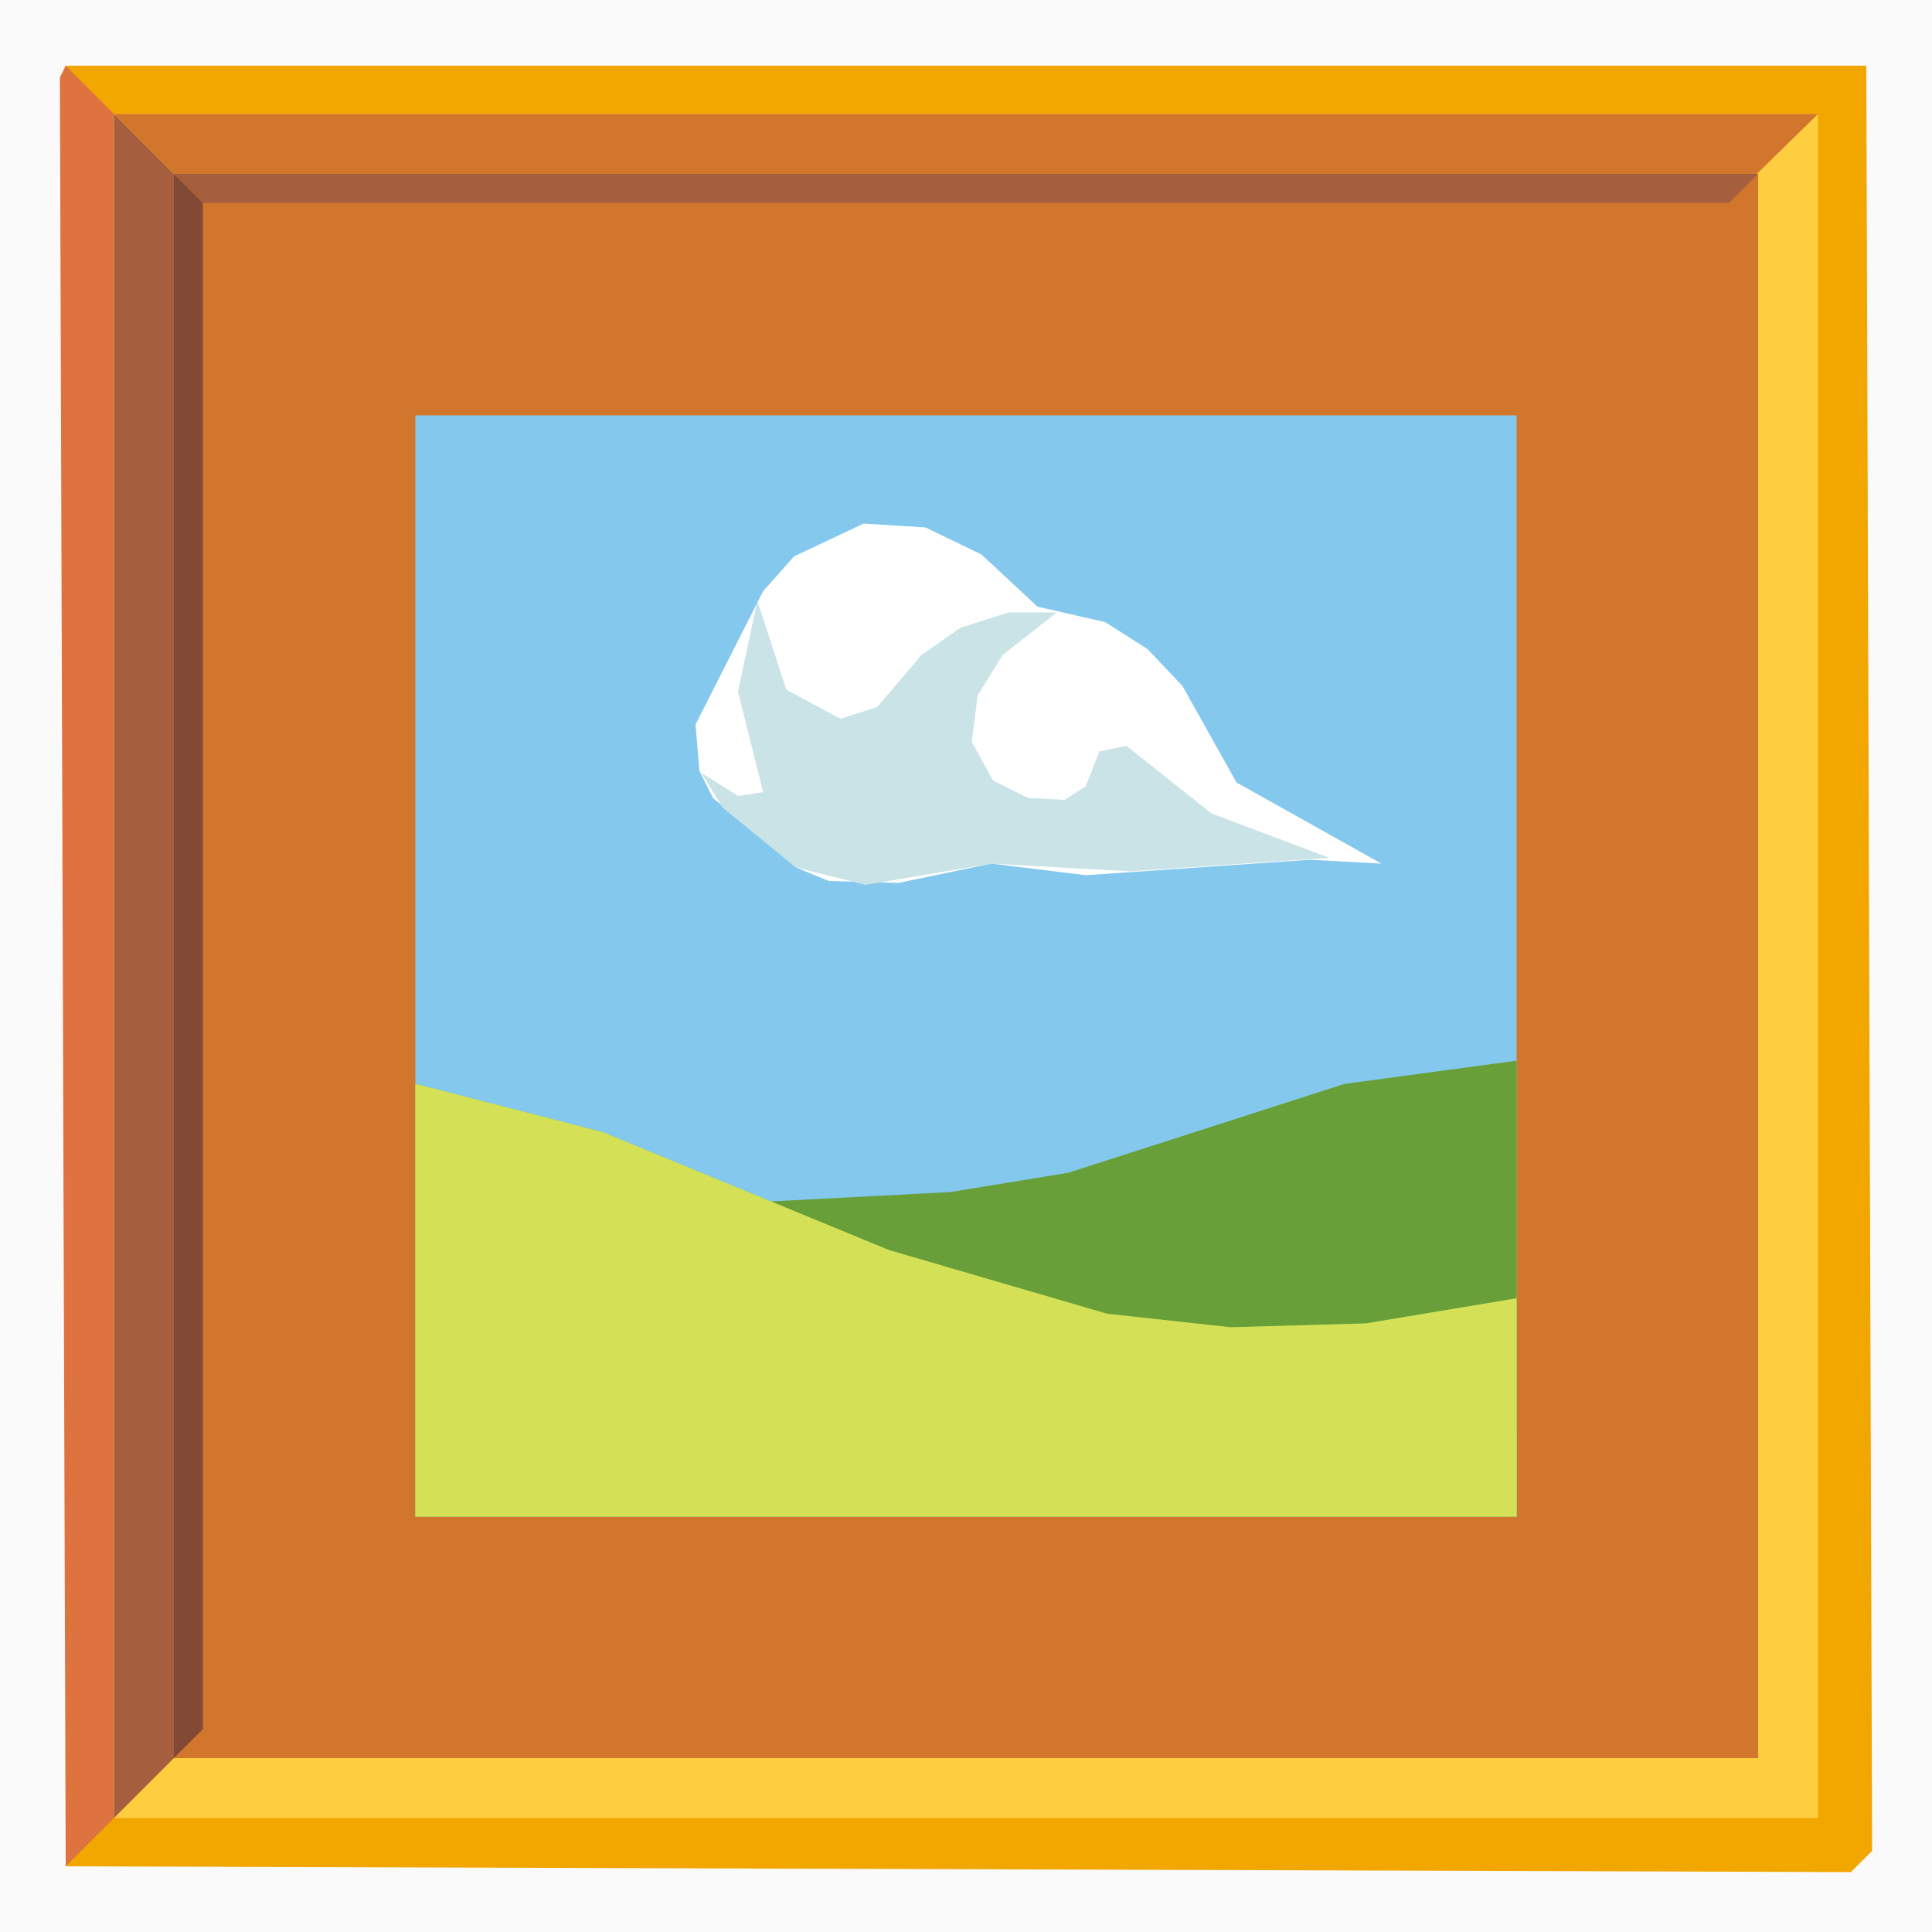
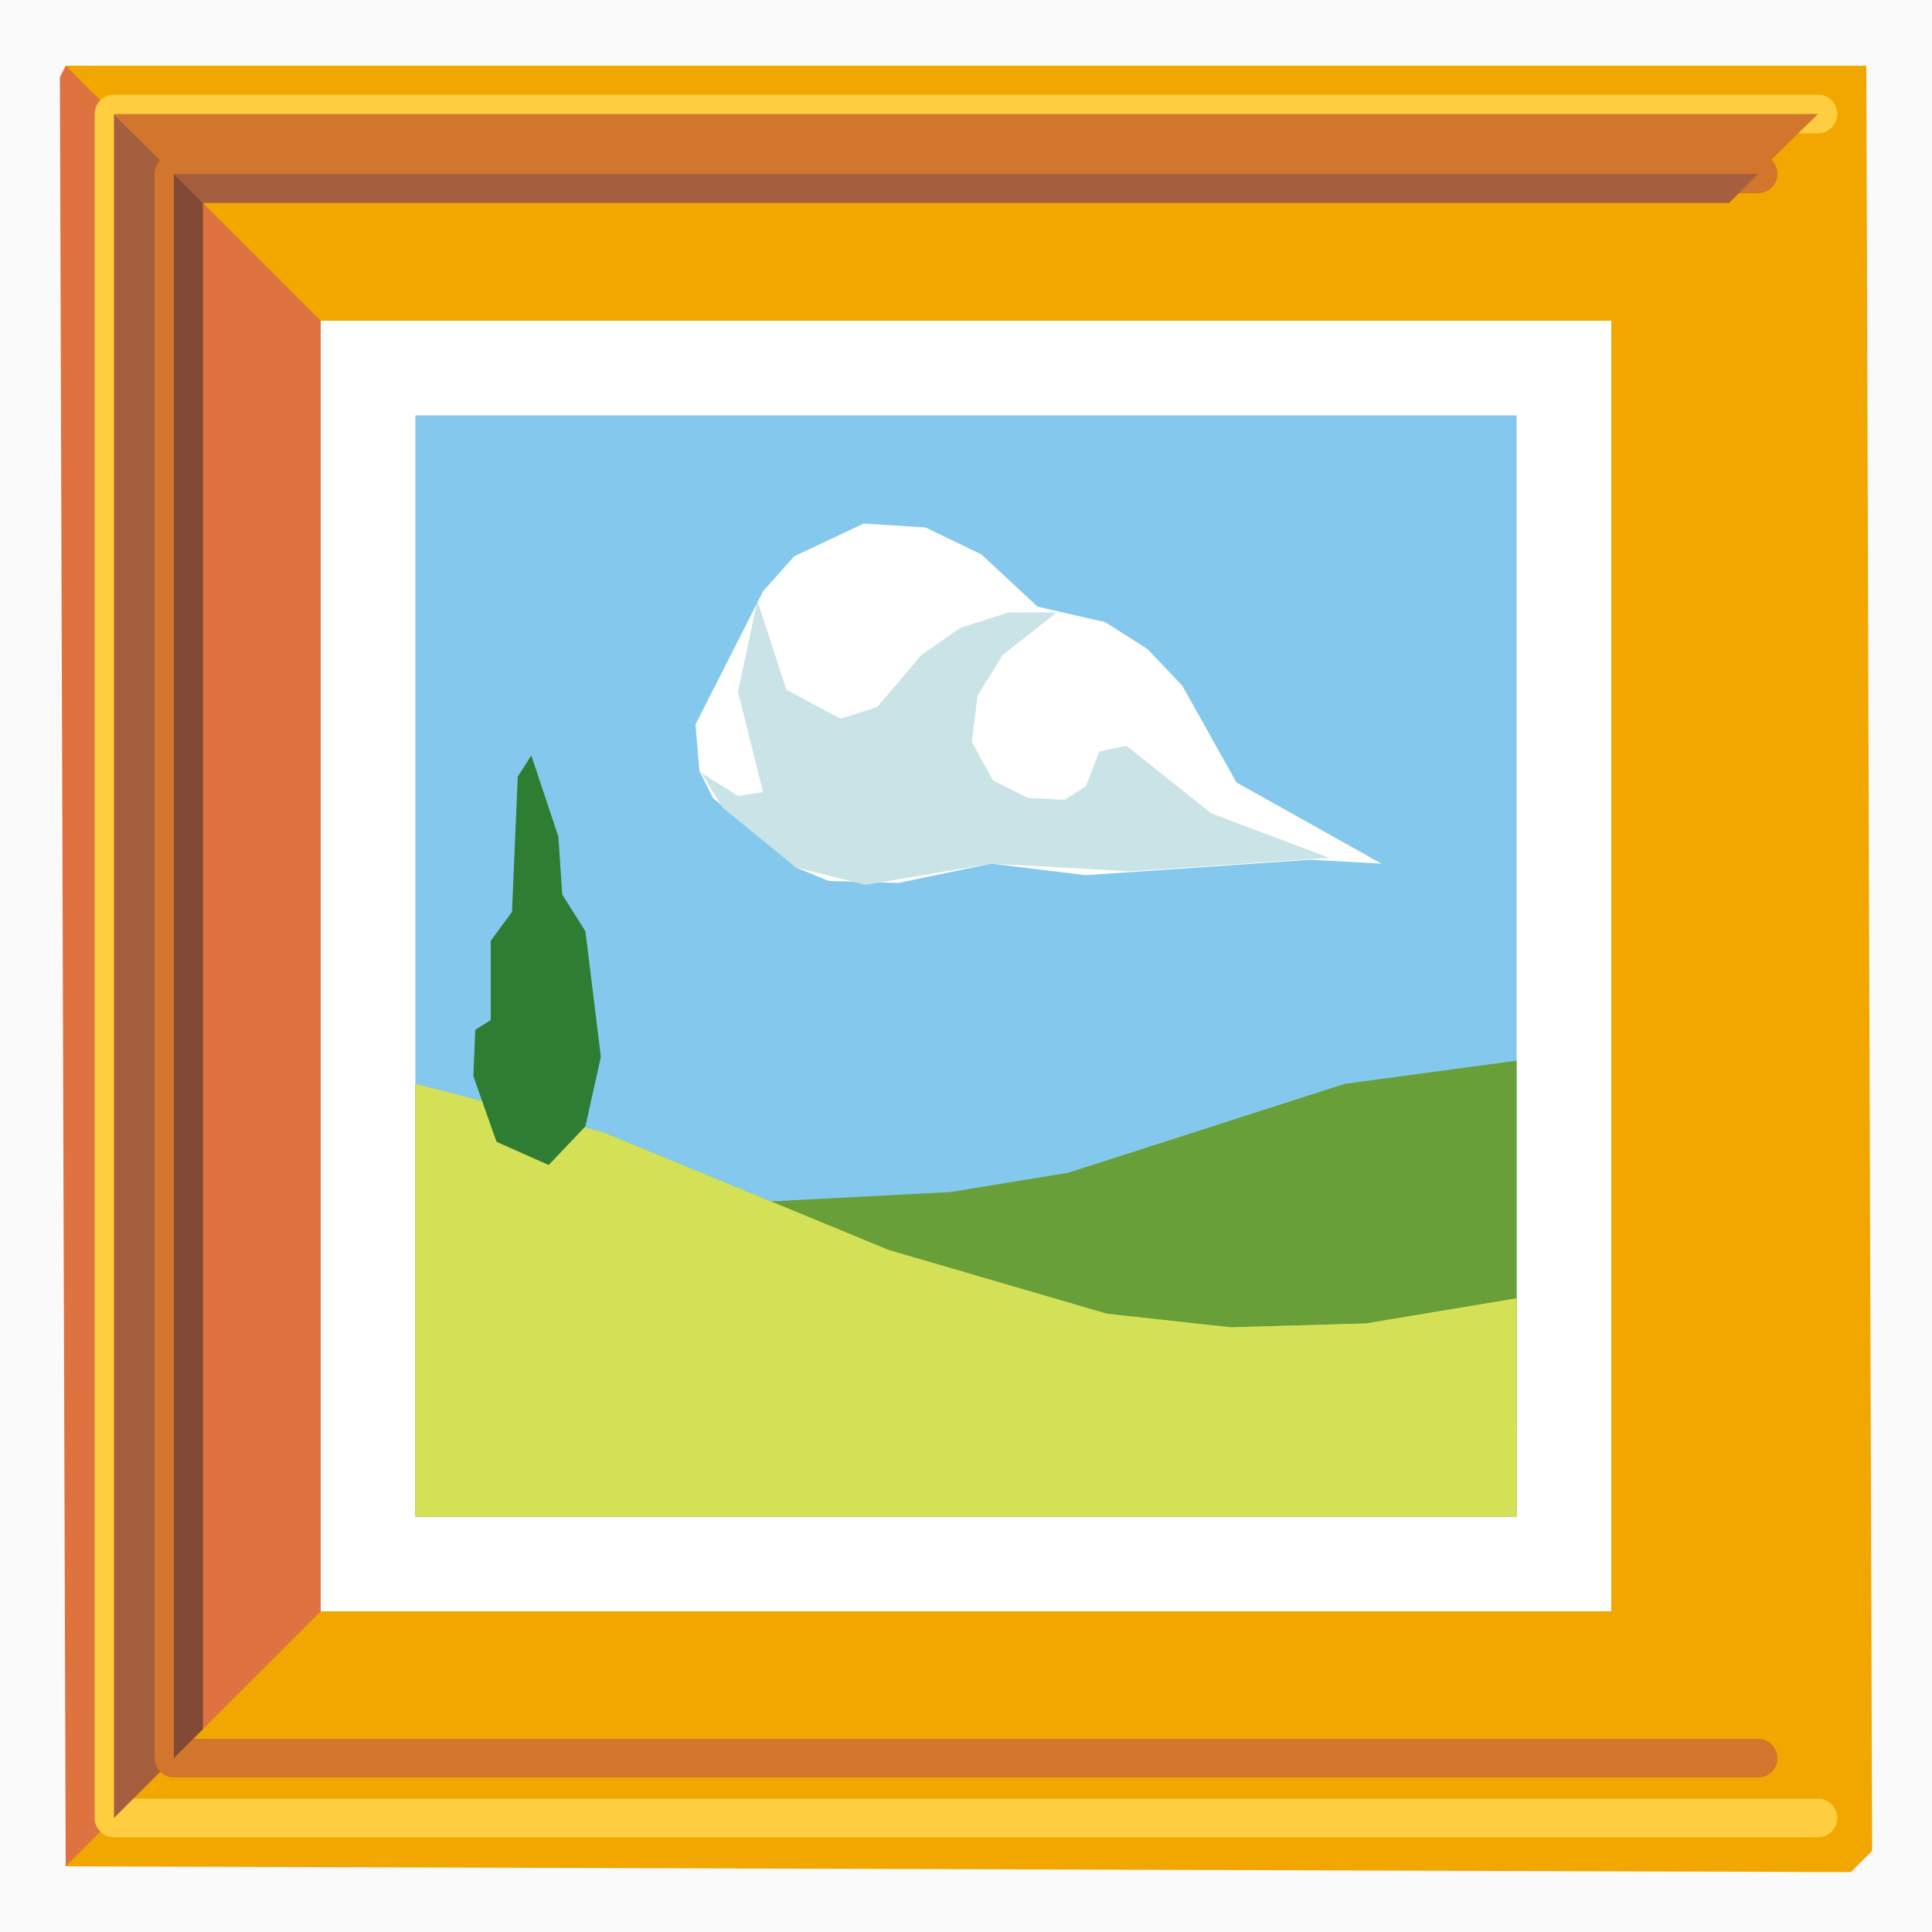
<svg xmlns="http://www.w3.org/2000/svg" viewBox="0 0 100 100" width="200" height="200">
  <rect width="100" height="100" fill="#fafafa" />
  <polygon points="95.8,96.9 3.4,96.6 3.4,3.4 96.6,3.4 96.9,95.8" fill="#F2A600" />
  <rect x="16.6" y="16.6" width="66.8" height="66.8" fill="#FFFFFF" />
  <polygon points="16.6,16.6 3.4,3.4 3.1,4 3.4,96.6 16.6,83.4" fill="#DE7340" />
-   <polygon points="89.5,10.5 89.5,89.5 10.5,89.5 10.5,10.5" fill="#FFCD40" />
-   <polygon points="94.1,5.9 5.9,5.9 5.9,94.1 94.1,94.1" fill="#FFCD40" />
+   <polyline points="94.1,5.9 5.9,5.9 5.9,94.1 94.1,94.1" fill="none" stroke="#FFCD40" stroke-width="2" stroke-linecap="round" stroke-linejoin="round" />
  <polygon points="10.5,89.5 10.5,10.5 5.9,5.9 5.9,94.1" fill="#A65F3E" />
  <polygon points="89.4,10.5 94.1,5.9 5.9,5.9 10.5,10.5" fill="#D1762C" />
-   <polygon points="91,91 9,91 9,9 91,9" fill="#D1762C" />
+   <polyline points="91,91 9,91 9,9 91,9" fill="none" stroke="#D1762C" stroke-width="2" stroke-linecap="round" stroke-linejoin="round" />
  <polygon points="10.5,89.5 10.5,10.5 9,9 9,91" fill="#824A34" />
  <polygon points="89.5,10.5 91,9 9,9 10.5,10.5" fill="#A65F3E" />
  <rect x="21.5" y="21.5" width="57" height="57" fill="#84C9ED" />
  <polygon points="78.5,73.9 67.1,73.4 55.6,71.4 40.7,66.4 30.8,61.4 39.6,62.2 49.2,61.7 55.3,60.7 69.6,56.1 78.5,54.9" fill="#689F38" />
  <polygon points="67.8,44.5 56.2,45.3 51.3,44.7 46.5,45.7 42.9,45.6 41.2,44.9 36.9,41.3 36.2,39.9 36,37.5 39.5,30.6 41.1,28.8 44.7,27.1 47.9,27.3 50.8,28.7 53.7,31.4 57.2,32.2 59.4,33.6 61.2,35.5 64,40.5 71.5,44.7" fill="#FFFFFF" />
  <polygon points="58.5,45.1 51.3,44.7 44.8,45.8 41.2,44.9 37.4,41.8 36.3,40 38.2,41.2 39.5,41 38.2,35.8 39.2,31.1 40.7,35.7 43.5,37.2 45.4,36.6 47.7,33.9 49.7,32.5 52.2,31.7 54.7,31.7 51.9,33.9 50.6,36 50.3,38.4 51.4,40.4 53.2,41.3 55.1,41.4 56.2,40.7 56.9,38.9 58.3,38.6 62.7,42.1 68.8,44.4" fill="#C9E3E6" />
  <polygon points="78.5,67.2 70.7,68.5 63.7,68.7 57.3,68 46,64.7 31.2,58.6 21.5,56.1 21.5,78.5 78.5,78.5" fill="#8BC34A" />
  <polygon points="78.5,67.2 70.7,68.5 63.7,68.7 57.3,68 46,64.7 31.2,58.6 21.5,56.1 21.5,78.5 78.5,78.5" fill="#D4E157" />
+   <polygon points="28.4,60.3 25.7,59.1 24.5,55.7 24.6,53.3 25.4,52.8 25.4,48.7 26.5,47.2 26.8,40.2 27.5,39.1 28.9,43.3 29.1,46.3 30.3,48.2 31.1,54.7 30.3,58.3" fill="#2E7D32" />
</svg>
